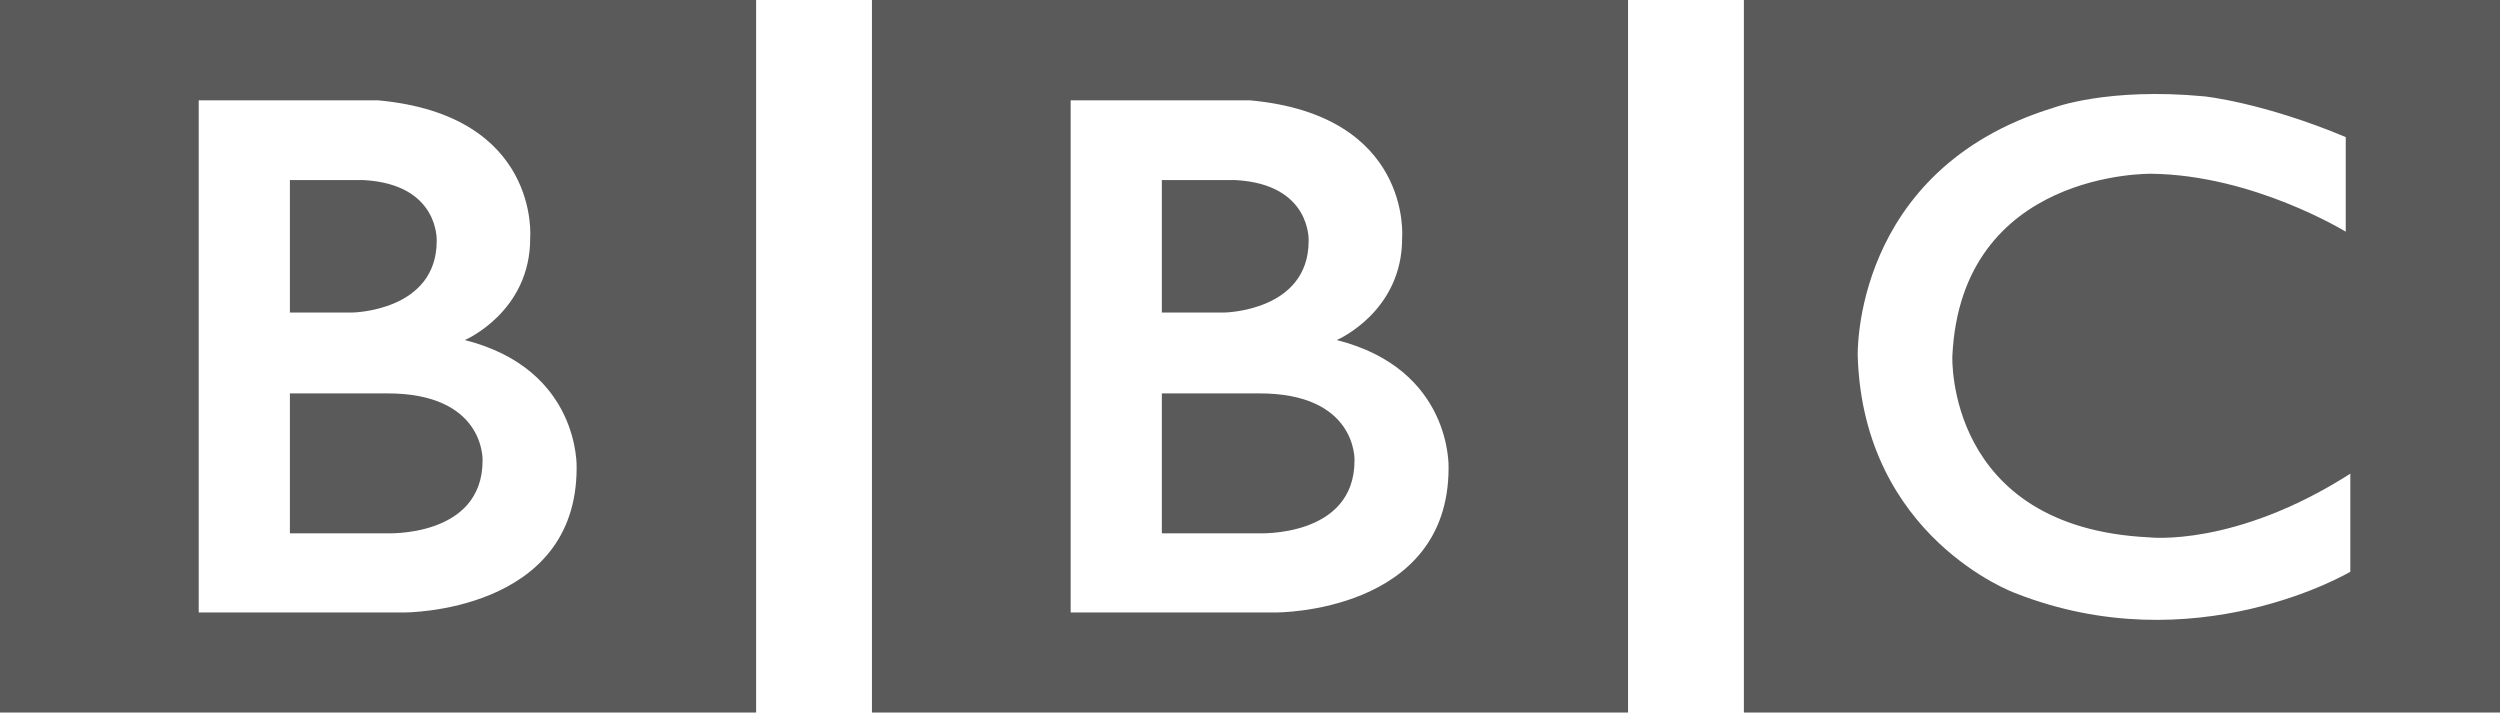
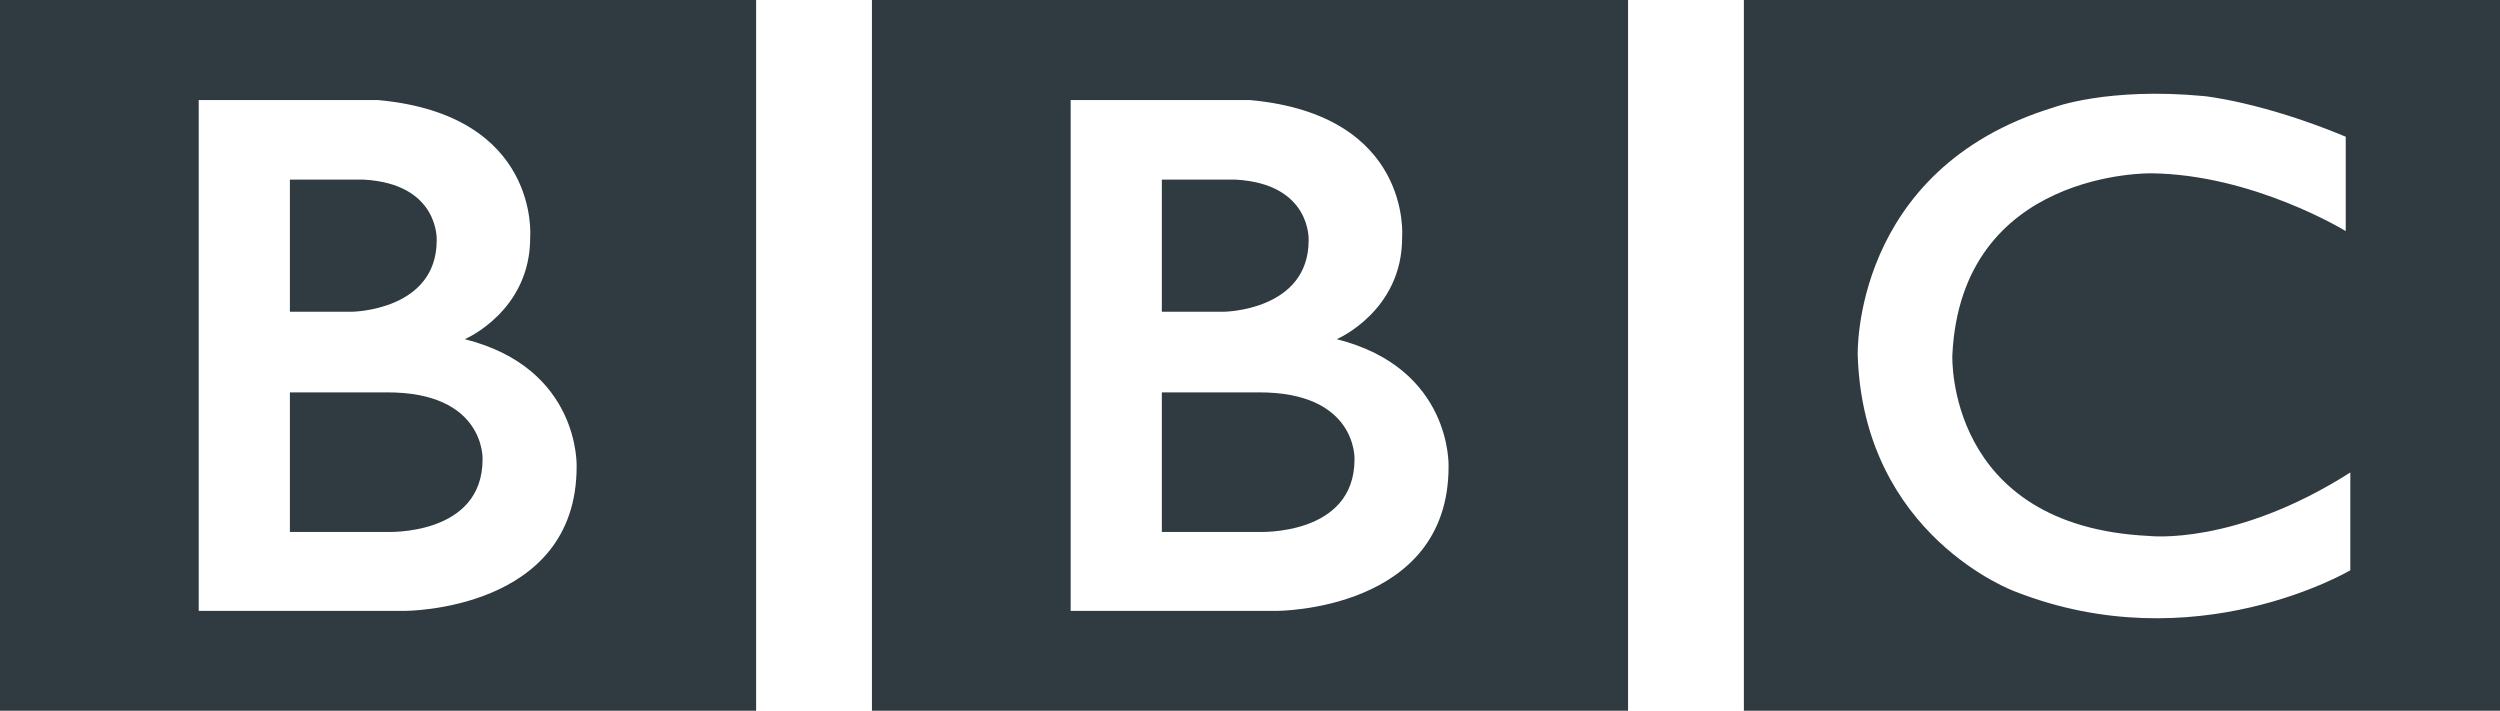
- <svg xmlns="http://www.w3.org/2000/svg" width="299" height="86" viewBox="0 0 299 86">
-   <path fill="#5A5A5A" d="M118,702.219 L118,617 L208.432,617 L208.432,702.219 L118,702.219 Z M173.591,661.549 C187.445,658.051 186.965,646.255 186.965,646.255 C186.965,628.902 166.39,628.971 166.39,628.971 L141.767,628.971 L141.767,690.217 L163.251,690.217 C182.609,688.434 181.41,673.826 181.41,673.826 C181.478,664.909 173.591,661.549 173.591,661.549 Z M175.717,647.146 C175.717,647.146 176.06,655.239 164.195,655.17 L152.672,655.17 L152.672,638.436 L164.195,638.436 C164.195,638.436 175.717,637.887 175.717,647.146 Z M152.672,680.684 L152.672,664.841 L160.148,664.841 C160.148,664.841 170.23,664.978 170.23,673.414 C170.23,673.414 170.573,680.204 161.451,680.684 L152.672,680.684 Z M222.284,702.219 L222.284,617 L312.716,617 L312.716,702.219 L222.284,702.219 Z M277.875,661.549 C291.729,658.051 291.249,646.255 291.249,646.255 C291.249,628.902 270.674,628.971 270.674,628.971 L246.051,628.971 L246.051,690.217 L267.535,690.217 C286.893,688.434 285.694,673.826 285.694,673.826 C285.762,664.909 277.875,661.549 277.875,661.549 Z M280.001,647.146 C280.001,647.146 280.344,655.239 268.479,655.17 L256.956,655.17 L256.956,638.436 L268.479,638.436 C268.479,638.436 280.001,637.887 280.001,647.146 Z M256.956,680.684 L256.956,664.841 L264.432,664.841 C264.432,664.841 274.514,664.978 274.514,673.414 C274.514,673.414 274.857,680.204 265.735,680.684 L256.956,680.684 Z M326.568,617 L417,617 L417,702.219 L326.568,702.219 L326.568,617 Z M398.55,685.827 L398.55,674.51 C398.55,674.51 387.508,681.3 375.3,681.438 C375.3,681.438 352.53,681.882 351.501,659.61 C351.501,659.61 350.678,639.12 375.026,637.954 C375.026,637.954 385.245,636.72 399.099,645.567 L399.099,633.839 C399.099,633.839 380.513,622.797 358.977,631.302 C358.977,631.302 340.87,637.919 340.184,659.61 C340.184,659.61 339.429,681.918 363.572,689.325 C363.572,689.325 370.019,691.794 381.61,690.697 C381.61,690.697 388.537,690.01 398.55,685.827 Z" transform="matrix(1 0 0 -1 -118 702.22)" />
+ <svg xmlns="http://www.w3.org/2000/svg" width="299" height="85" viewBox="0 0 299 85">
+   <path fill="#2F3B40" d="M118,702 L118,617 L208.432,617 L208.432,702 L118,702 Z M173.591,661.434 C187.445,657.946 186.965,646.179 186.965,646.179 C186.965,628.871 166.39,628.94 166.39,628.94 L141.767,628.94 L141.767,690.029 L163.251,690.029 C182.609,688.25 181.41,673.68 181.41,673.68 C181.478,664.786 173.591,661.434 173.591,661.434 Z M175.717,647.069 C175.717,647.069 176.06,655.14 164.195,655.072 L152.672,655.072 L152.672,638.381 L164.195,638.381 C164.195,638.381 175.717,637.833 175.717,647.069 Z M152.672,680.52 L152.672,664.718 L160.148,664.718 C160.148,664.718 170.23,664.855 170.23,673.269 C170.23,673.269 170.573,680.041 161.451,680.52 L152.672,680.52 Z M222.284,702 L222.284,617 L312.716,617 L312.716,702 L222.284,702 Z M277.875,661.434 C291.729,657.946 291.249,646.179 291.249,646.179 C291.249,628.871 270.674,628.94 270.674,628.94 L246.051,628.94 L246.051,690.029 L267.535,690.029 C286.893,688.25 285.694,673.68 285.694,673.68 C285.762,664.786 277.875,661.434 277.875,661.434 Z M280.001,647.069 C280.001,647.069 280.344,655.14 268.479,655.072 L256.956,655.072 L256.956,638.381 L268.479,638.381 C268.479,638.381 280.001,637.833 280.001,647.069 Z M256.956,680.52 L256.956,664.718 L264.432,664.718 C264.432,664.718 274.514,664.855 274.514,673.269 C274.514,673.269 274.857,680.041 265.735,680.52 L256.956,680.52 Z M326.568,617 L417,617 L417,702 L326.568,702 L326.568,617 Z M398.55,685.65 L398.55,674.363 C398.55,674.363 387.508,681.135 375.3,681.272 C375.3,681.272 352.53,681.715 351.501,659.5 C351.501,659.5 350.678,639.064 375.026,637.9 C375.026,637.9 385.245,636.669 399.099,645.494 L399.099,633.796 C399.099,633.796 380.513,622.782 358.977,631.265 C358.977,631.265 340.87,637.865 340.184,659.5 C340.184,659.5 339.429,681.751 363.572,689.139 C363.572,689.139 370.019,691.602 381.61,690.507 C381.61,690.507 388.537,689.823 398.55,685.65 Z" transform="matrix(1 0 0 -1 -118 702)" />
</svg>
